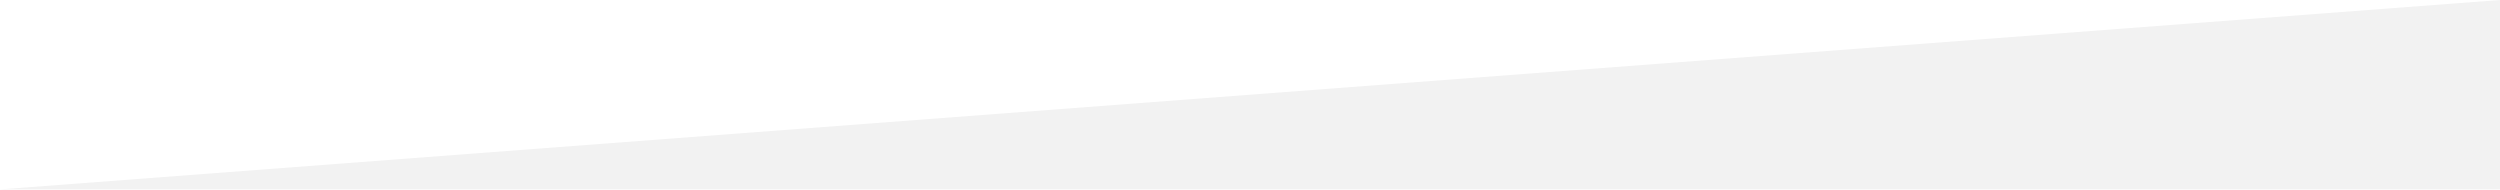
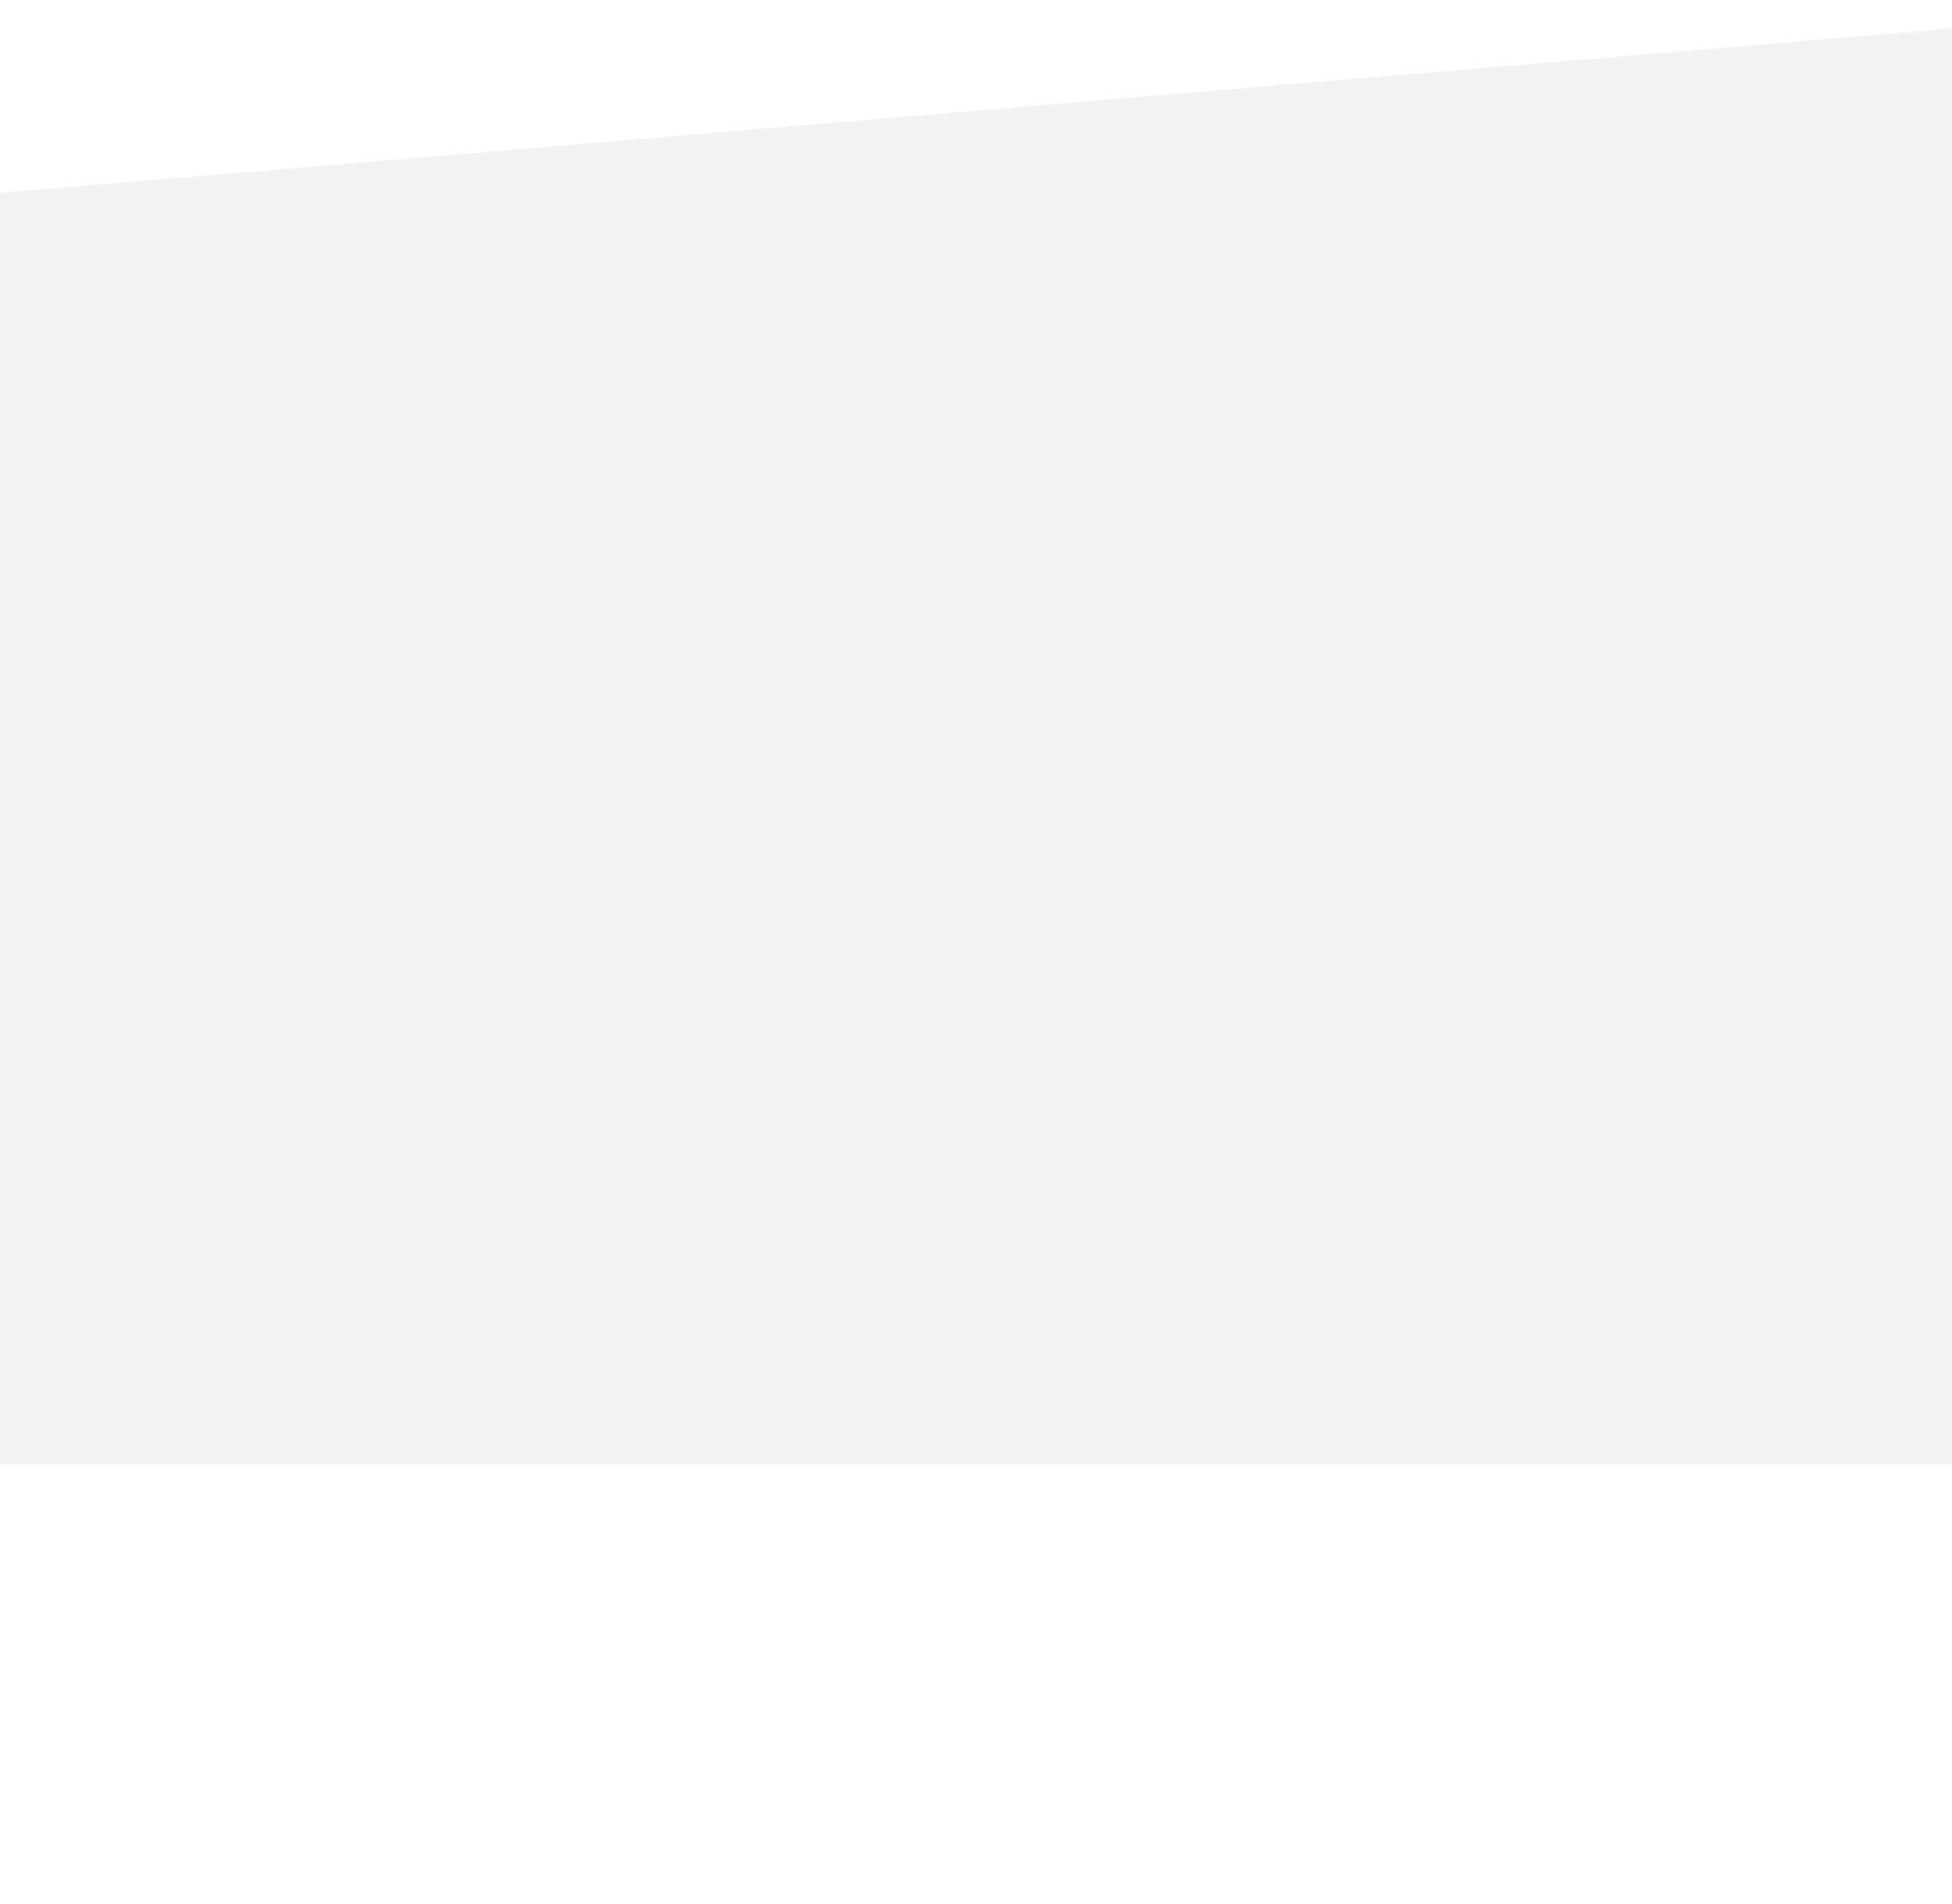
- <svg xmlns="http://www.w3.org/2000/svg" version="1.0" x="0px" y="0px" width="660px" height="50px" viewBox="0 0 660 50" xml:space="preserve">
-   <polygon points="0,50 660,0 660,50" fill="rgb(242, 242, 242)" />
+ <svg xmlns="http://www.w3.org/2000/svg" version="1.0" x="0px" y="0px" viewBox="0 0 4000 3900" xml:space="preserve" preserveAspectRatio="none">
+   <polygon points="0,3000 0,395 12000,-615 12000,3000" fill="#f2f2f2" />
</svg>
